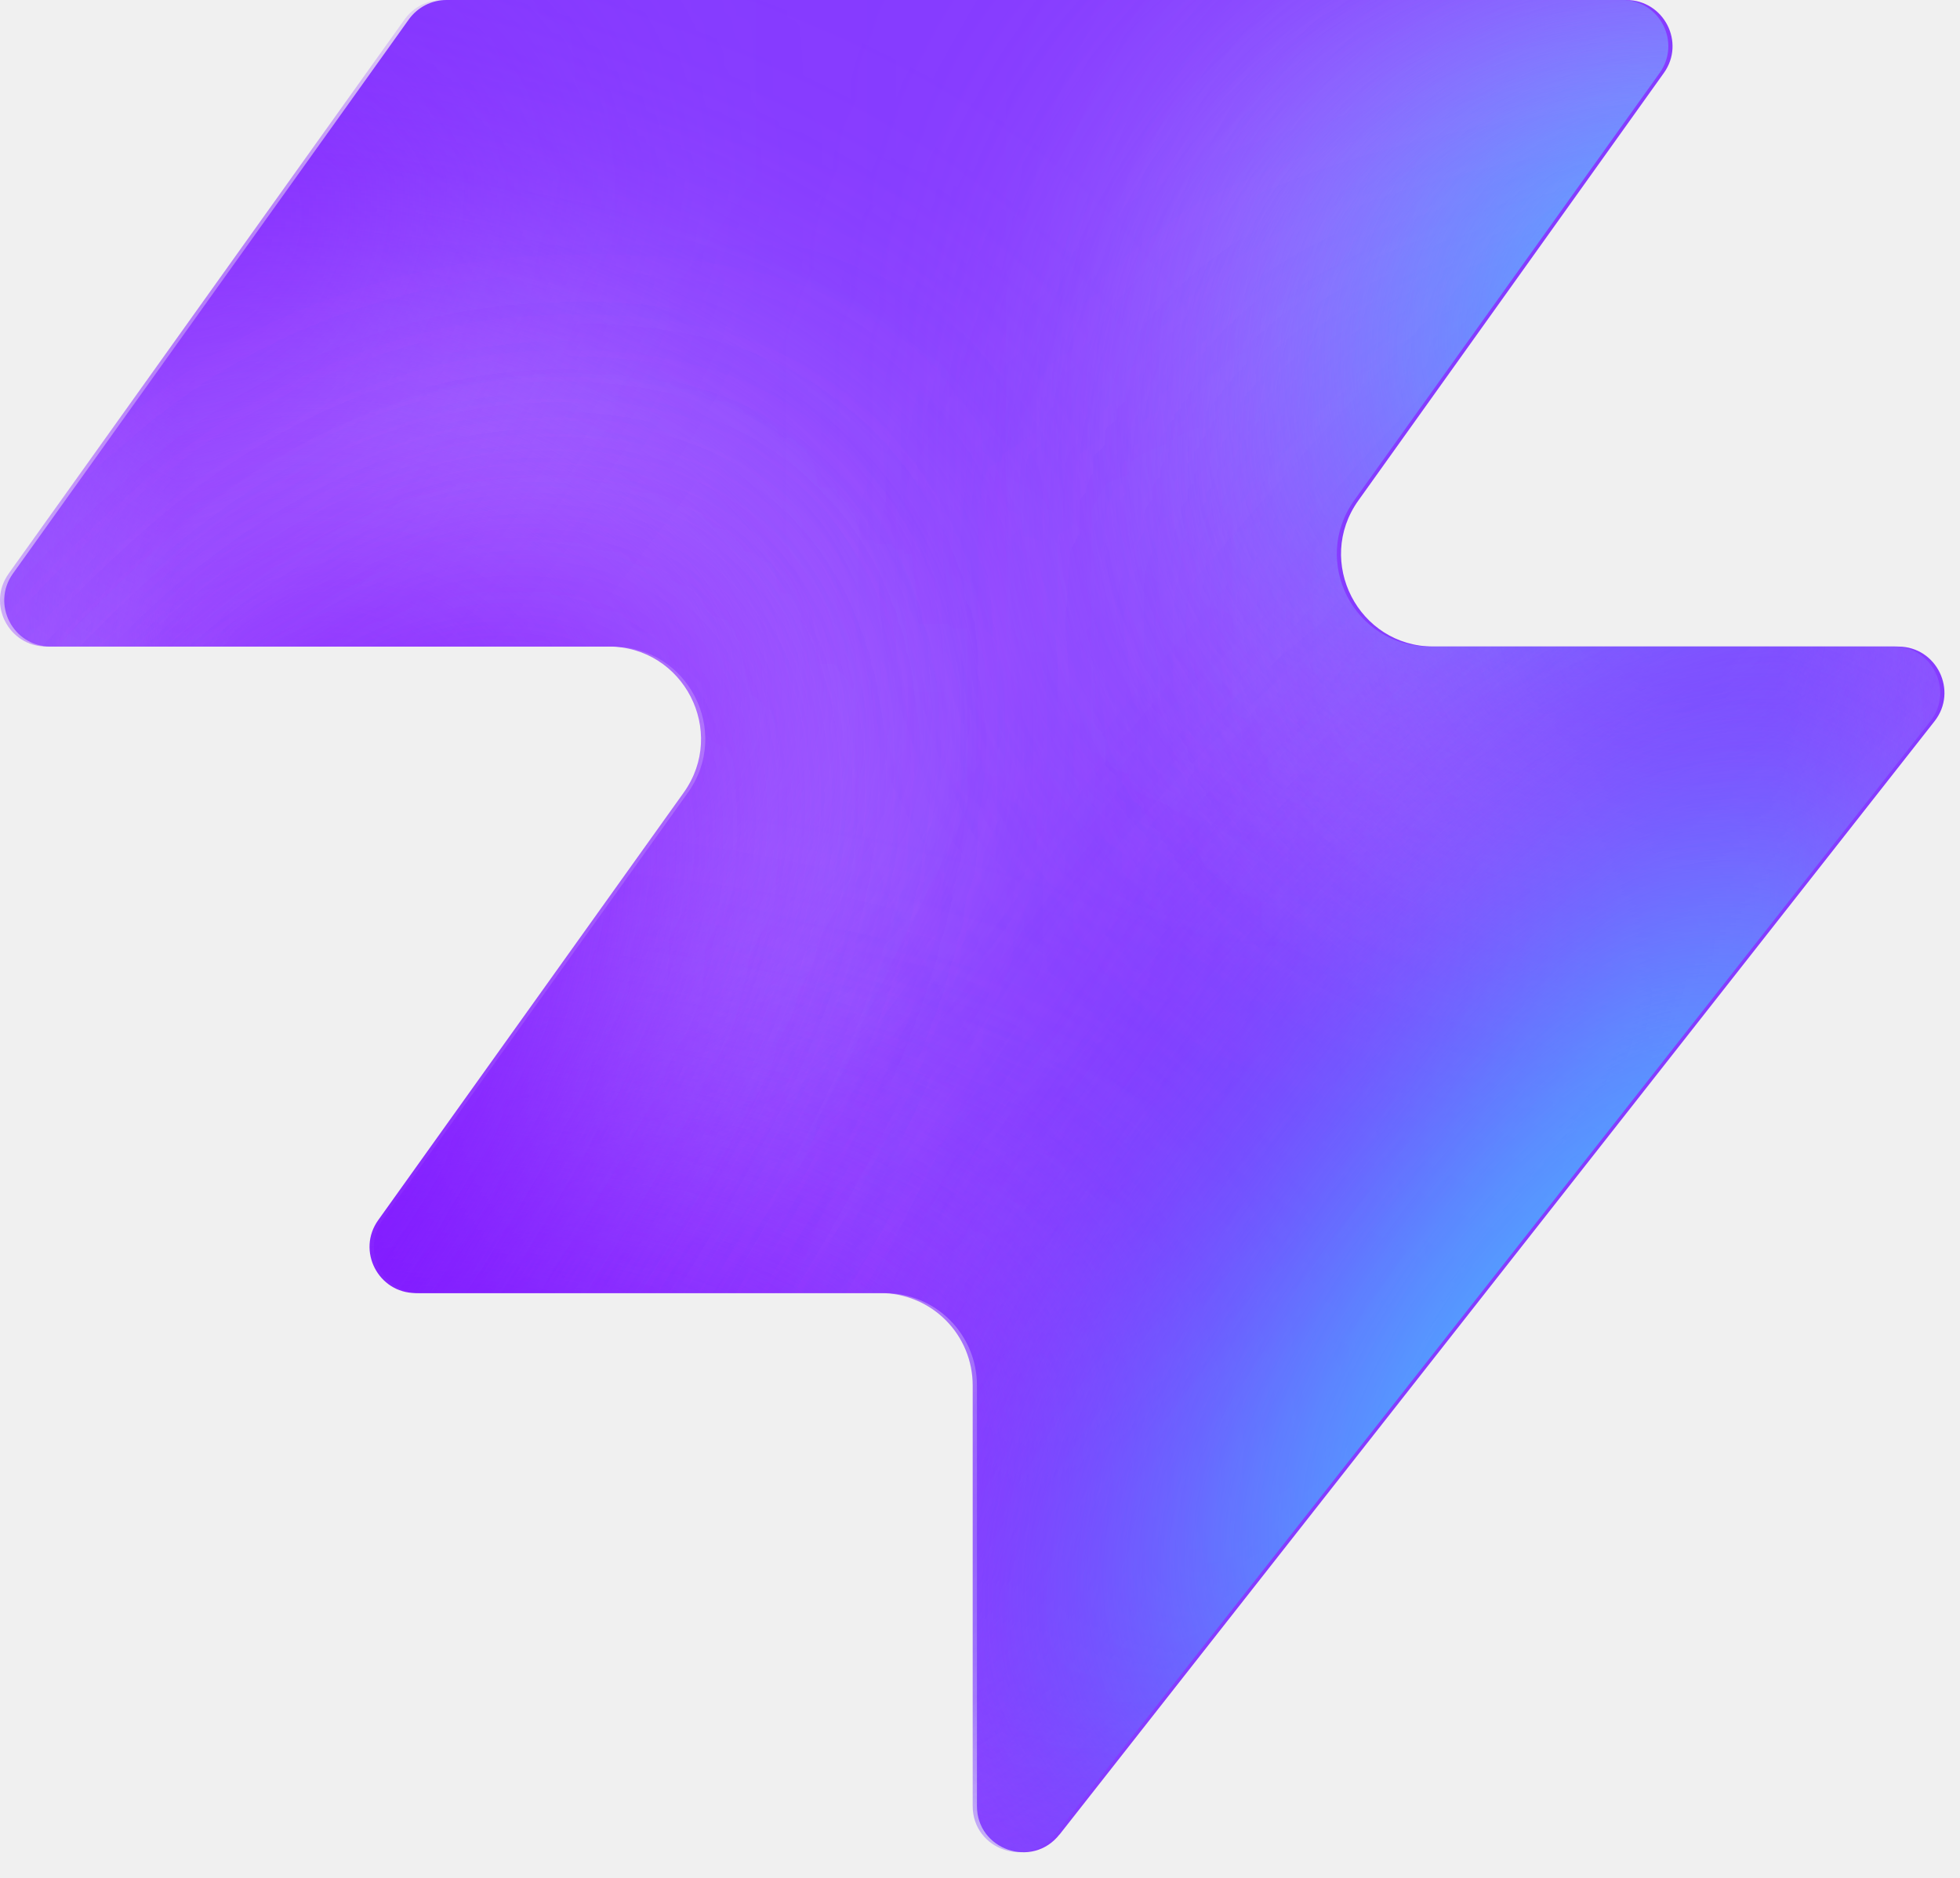
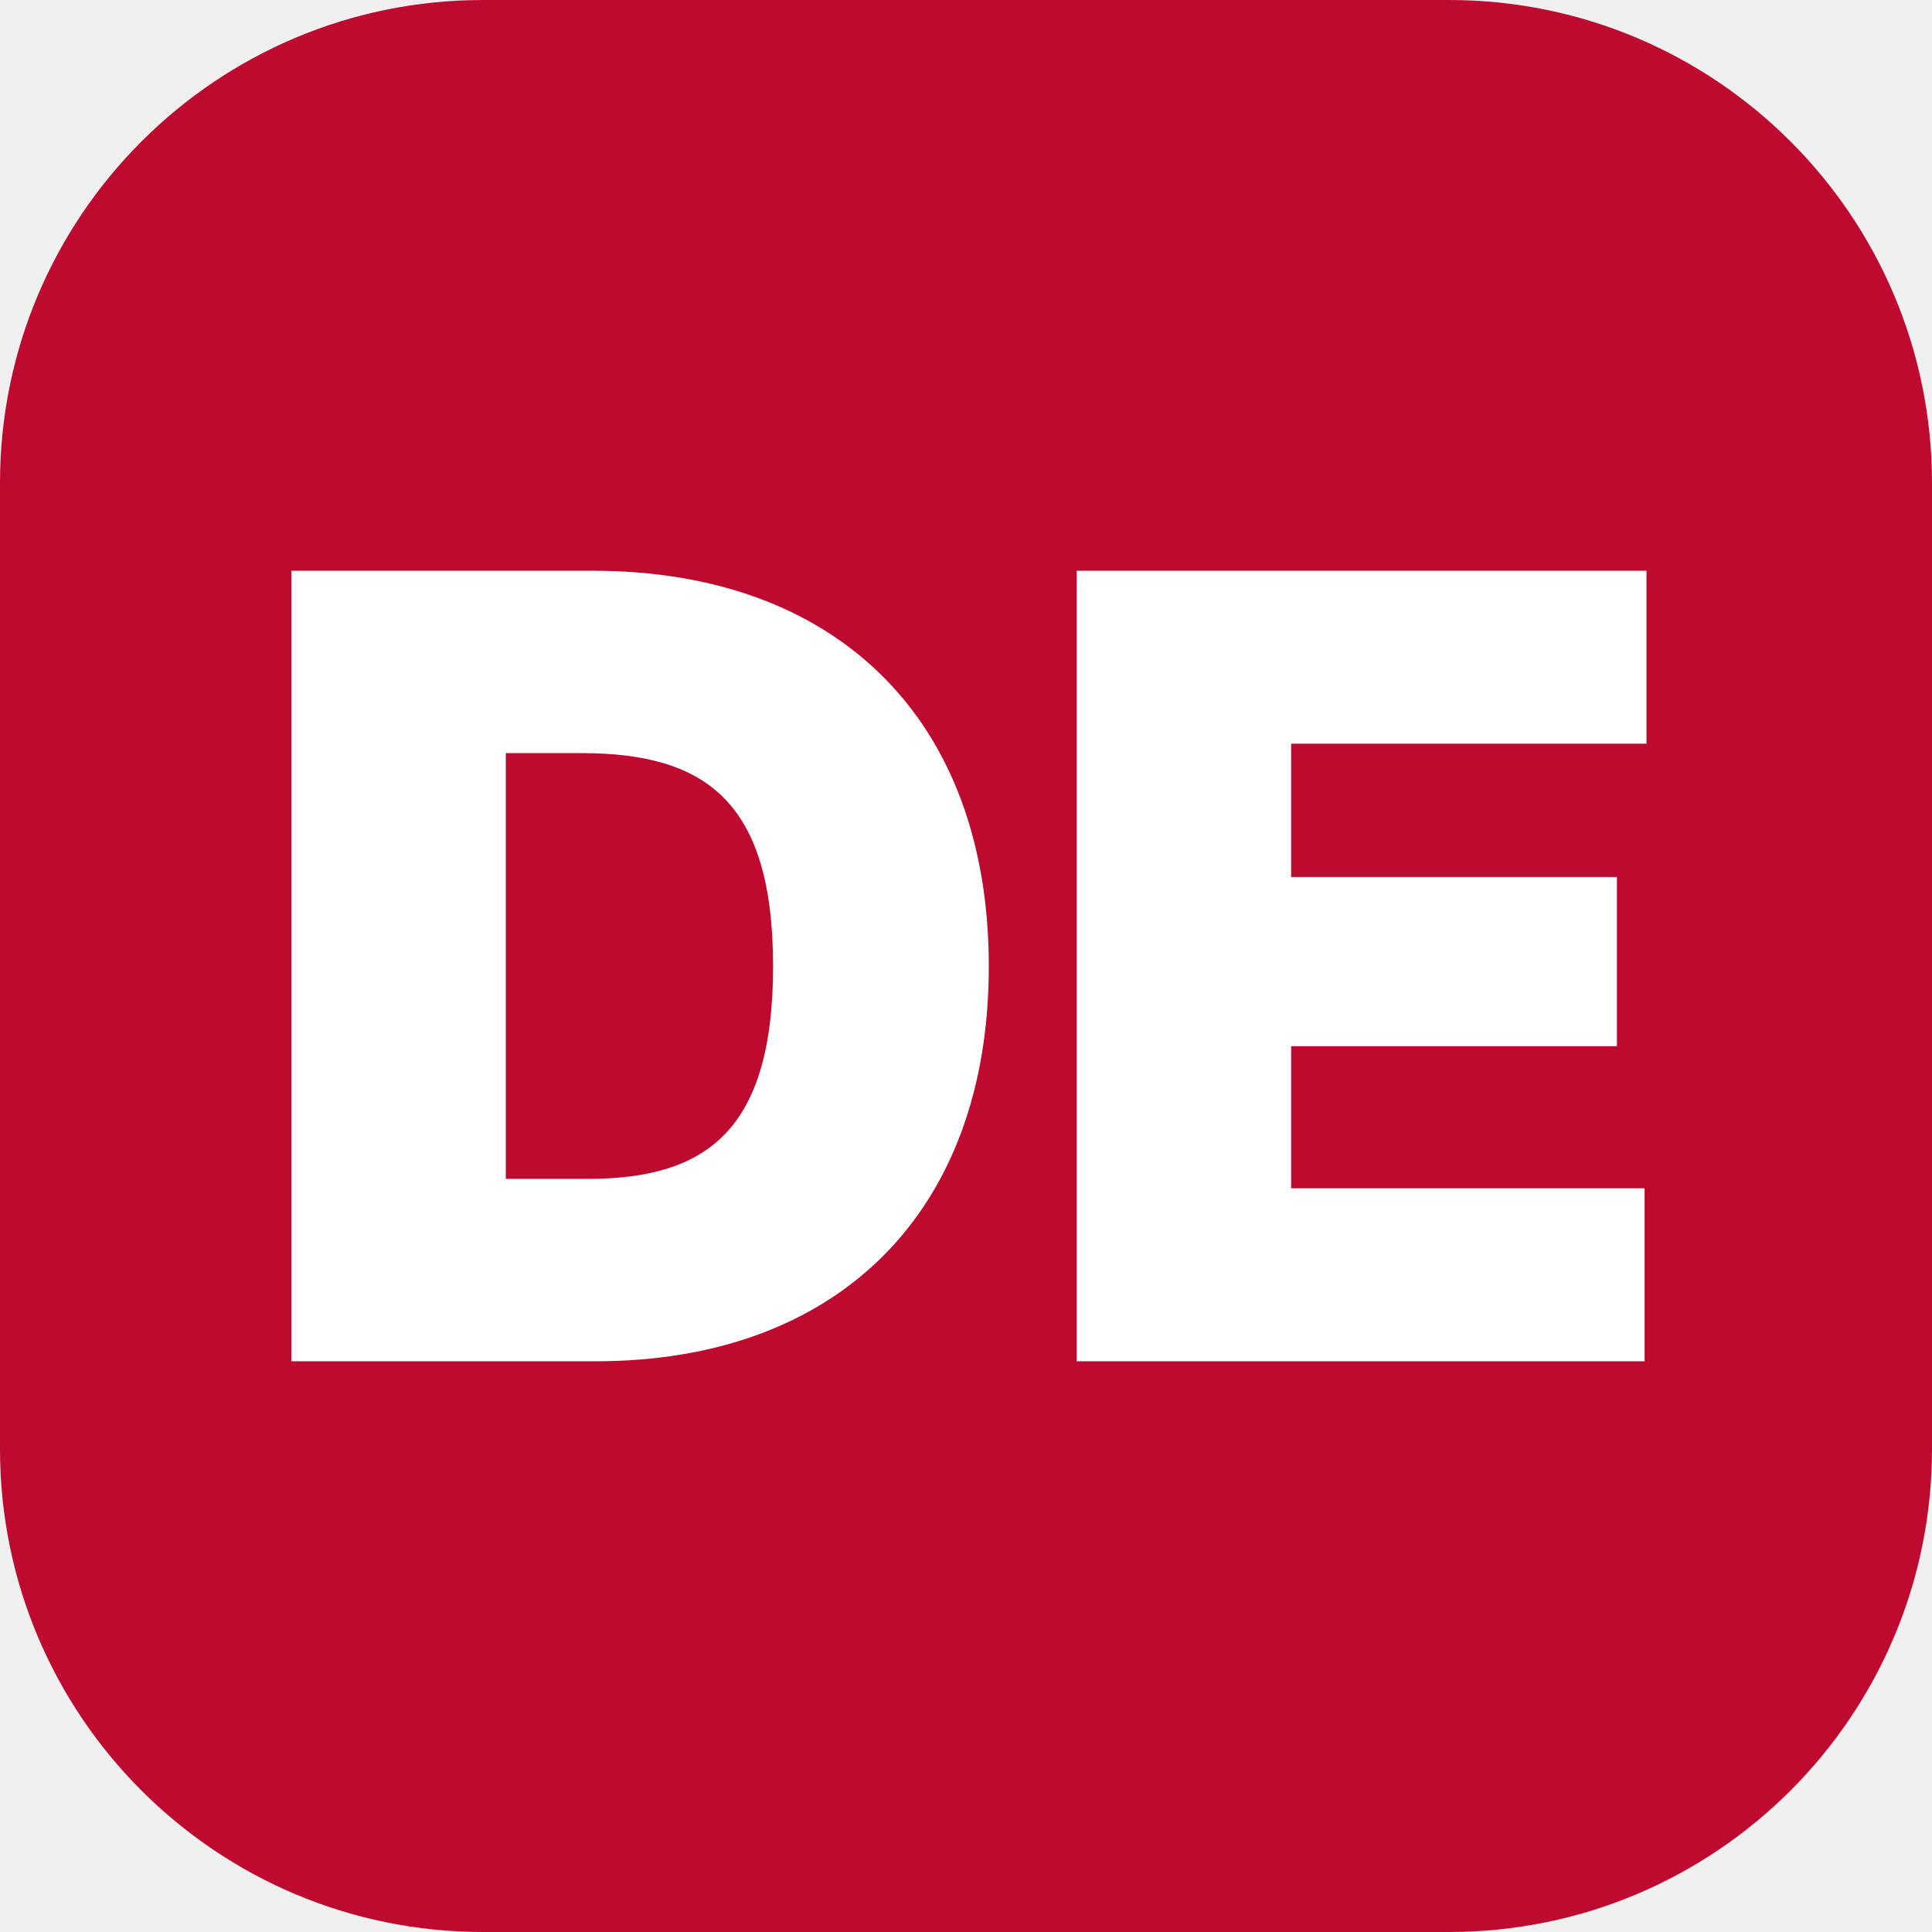
- <svg xmlns="http://www.w3.org/2000/svg" width="48" height="46" fill="none" viewBox="0 0 48 46">
-   <path fill="#863bff" d="M25.946 44.938c-.664.845-2.021.375-2.021-.698V33.937a2.26 2.26 0 0 0-2.262-2.262H10.287c-.92 0-1.456-1.04-.92-1.788l7.48-10.471c1.07-1.497 0-3.578-1.842-3.578H1.237c-.92 0-1.456-1.04-.92-1.788L10.013.474c.214-.297.556-.474.92-.474h28.894c.92 0 1.456 1.04.92 1.788l-7.48 10.471c-1.07 1.498 0 3.579 1.842 3.579h11.377c.943 0 1.473 1.088.89 1.83L25.947 44.94z" style="fill:#863bff;fill:color(display-p3 .525 .23 1);fill-opacity:1" />
-   <mask id="a" width="48" height="46" x="0" y="0" maskUnits="userSpaceOnUse" style="mask-type:alpha">
-     <path fill="#000" d="M25.842 44.938c-.664.844-2.021.375-2.021-.698V33.937a2.26 2.26 0 0 0-2.262-2.262H10.183c-.92 0-1.456-1.04-.92-1.788l7.48-10.471c1.07-1.498 0-3.579-1.842-3.579H1.133c-.92 0-1.456-1.04-.92-1.787L9.91.473c.214-.297.556-.474.92-.474h28.894c.92 0 1.456 1.04.92 1.788l-7.48 10.471c-1.07 1.498 0 3.578 1.842 3.578h11.377c.943 0 1.473 1.088.89 1.832L25.843 44.94z" style="fill:#000;fill-opacity:1" />
-   </mask>
-   <g mask="url(#a)">
-     <g filter="url(#b)">
-       <ellipse cx="5.508" cy="14.704" fill="#ede6ff" rx="5.508" ry="14.704" style="fill:#ede6ff;fill:color(display-p3 .927 .903 1);fill-opacity:1" transform="matrix(.00324 1 1 -.00324 -4.47 31.516)" />
-     </g>
-     <g filter="url(#c)">
-       <ellipse cx="10.399" cy="29.851" fill="#ede6ff" rx="10.399" ry="29.851" style="fill:#ede6ff;fill:color(display-p3 .927 .903 1);fill-opacity:1" transform="matrix(.00324 1 1 -.00324 -39.328 7.883)" />
-     </g>
-     <g filter="url(#d)">
-       <ellipse cx="5.508" cy="30.487" fill="#7e14ff" rx="5.508" ry="30.487" style="fill:#7e14ff;fill:color(display-p3 .492 .077 1);fill-opacity:1" transform="rotate(89.814 -25.913 -14.639)scale(1 -1)" />
-     </g>
-     <g filter="url(#e)">
-       <ellipse cx="5.508" cy="30.599" fill="#7e14ff" rx="5.508" ry="30.599" style="fill:#7e14ff;fill:color(display-p3 .492 .077 1);fill-opacity:1" transform="rotate(89.814 -32.644 -3.334)scale(1 -1)" />
-     </g>
-     <g filter="url(#f)">
-       <ellipse cx="5.508" cy="30.599" fill="#7e14ff" rx="5.508" ry="30.599" style="fill:#7e14ff;fill:color(display-p3 .492 .077 1);fill-opacity:1" transform="matrix(.00324 1 1 -.00324 -34.34 30.47)" />
-     </g>
-     <g filter="url(#g)">
-       <ellipse cx="14.072" cy="22.078" fill="#ede6ff" rx="14.072" ry="22.078" style="fill:#ede6ff;fill:color(display-p3 .927 .903 1);fill-opacity:1" transform="rotate(93.35 24.506 48.493)scale(-1 1)" />
-     </g>
-     <g filter="url(#h)">
-       <ellipse cx="3.47" cy="21.501" fill="#7e14ff" rx="3.47" ry="21.501" style="fill:#7e14ff;fill:color(display-p3 .492 .077 1);fill-opacity:1" transform="rotate(89.009 28.708 47.59)scale(-1 1)" />
-     </g>
-     <g filter="url(#i)">
-       <ellipse cx="3.47" cy="21.501" fill="#7e14ff" rx="3.47" ry="21.501" style="fill:#7e14ff;fill:color(display-p3 .492 .077 1);fill-opacity:1" transform="rotate(89.009 28.708 47.59)scale(-1 1)" />
-     </g>
-     <g filter="url(#j)">
-       <ellipse cx=".387" cy="8.972" fill="#7e14ff" rx="4.407" ry="29.108" style="fill:#7e14ff;fill:color(display-p3 .492 .077 1);fill-opacity:1" transform="rotate(39.51 .387 8.972)" />
-     </g>
-     <g filter="url(#k)">
-       <ellipse cx="47.523" cy="-6.092" fill="#7e14ff" rx="4.407" ry="29.108" style="fill:#7e14ff;fill:color(display-p3 .492 .077 1);fill-opacity:1" transform="rotate(37.892 47.523 -6.092)" />
-     </g>
-     <g filter="url(#l)">
-       <ellipse cx="41.412" cy="6.333" fill="#47bfff" rx="5.971" ry="9.665" style="fill:#47bfff;fill:color(display-p3 .28 .748 1);fill-opacity:1" transform="rotate(37.892 41.412 6.333)" />
-     </g>
-     <g filter="url(#m)">
-       <ellipse cx="-1.879" cy="38.332" fill="#7e14ff" rx="4.407" ry="29.108" style="fill:#7e14ff;fill:color(display-p3 .492 .077 1);fill-opacity:1" transform="rotate(37.892 -1.88 38.332)" />
-     </g>
-     <g filter="url(#n)">
-       <ellipse cx="-1.879" cy="38.332" fill="#7e14ff" rx="4.407" ry="29.108" style="fill:#7e14ff;fill:color(display-p3 .492 .077 1);fill-opacity:1" transform="rotate(37.892 -1.88 38.332)" />
-     </g>
-     <g filter="url(#o)">
-       <ellipse cx="35.651" cy="29.907" fill="#7e14ff" rx="4.407" ry="29.108" style="fill:#7e14ff;fill:color(display-p3 .492 .077 1);fill-opacity:1" transform="rotate(37.892 35.651 29.907)" />
-     </g>
-     <g filter="url(#p)">
-       <ellipse cx="38.418" cy="32.4" fill="#47bfff" rx="5.971" ry="15.297" style="fill:#47bfff;fill:color(display-p3 .28 .748 1);fill-opacity:1" transform="rotate(37.892 38.418 32.4)" />
-     </g>
-   </g>
-   <defs>
-     <filter id="b" width="60.045" height="41.654" x="-19.77" y="16.149" color-interpolation-filters="sRGB" filterUnits="userSpaceOnUse">
-       <feFlood flood-opacity="0" result="BackgroundImageFix" />
-       <feBlend in="SourceGraphic" in2="BackgroundImageFix" result="shape" />
-       <feGaussianBlur result="effect1_foregroundBlur_2002_17158" stdDeviation="7.659" />
-     </filter>
-     <filter id="c" width="90.34" height="51.437" x="-54.613" y="-7.533" color-interpolation-filters="sRGB" filterUnits="userSpaceOnUse">
-       <feFlood flood-opacity="0" result="BackgroundImageFix" />
-       <feBlend in="SourceGraphic" in2="BackgroundImageFix" result="shape" />
-       <feGaussianBlur result="effect1_foregroundBlur_2002_17158" stdDeviation="7.659" />
-     </filter>
-     <filter id="d" width="79.355" height="29.4" x="-49.64" y="2.03" color-interpolation-filters="sRGB" filterUnits="userSpaceOnUse">
-       <feFlood flood-opacity="0" result="BackgroundImageFix" />
-       <feBlend in="SourceGraphic" in2="BackgroundImageFix" result="shape" />
-       <feGaussianBlur result="effect1_foregroundBlur_2002_17158" stdDeviation="4.596" />
-     </filter>
-     <filter id="e" width="79.579" height="29.4" x="-45.045" y="20.029" color-interpolation-filters="sRGB" filterUnits="userSpaceOnUse">
-       <feFlood flood-opacity="0" result="BackgroundImageFix" />
-       <feBlend in="SourceGraphic" in2="BackgroundImageFix" result="shape" />
-       <feGaussianBlur result="effect1_foregroundBlur_2002_17158" stdDeviation="4.596" />
-     </filter>
-     <filter id="f" width="79.579" height="29.4" x="-43.513" y="21.178" color-interpolation-filters="sRGB" filterUnits="userSpaceOnUse">
-       <feFlood flood-opacity="0" result="BackgroundImageFix" />
-       <feBlend in="SourceGraphic" in2="BackgroundImageFix" result="shape" />
-       <feGaussianBlur result="effect1_foregroundBlur_2002_17158" stdDeviation="4.596" />
-     </filter>
-     <filter id="g" width="74.749" height="58.852" x="15.756" y="-17.901" color-interpolation-filters="sRGB" filterUnits="userSpaceOnUse">
-       <feFlood flood-opacity="0" result="BackgroundImageFix" />
-       <feBlend in="SourceGraphic" in2="BackgroundImageFix" result="shape" />
-       <feGaussianBlur result="effect1_foregroundBlur_2002_17158" stdDeviation="7.659" />
-     </filter>
-     <filter id="h" width="61.377" height="25.362" x="23.548" y="2.284" color-interpolation-filters="sRGB" filterUnits="userSpaceOnUse">
-       <feFlood flood-opacity="0" result="BackgroundImageFix" />
-       <feBlend in="SourceGraphic" in2="BackgroundImageFix" result="shape" />
-       <feGaussianBlur result="effect1_foregroundBlur_2002_17158" stdDeviation="4.596" />
-     </filter>
-     <filter id="i" width="61.377" height="25.362" x="23.548" y="2.284" color-interpolation-filters="sRGB" filterUnits="userSpaceOnUse">
-       <feFlood flood-opacity="0" result="BackgroundImageFix" />
-       <feBlend in="SourceGraphic" in2="BackgroundImageFix" result="shape" />
-       <feGaussianBlur result="effect1_foregroundBlur_2002_17158" stdDeviation="4.596" />
-     </filter>
-     <filter id="j" width="56.045" height="63.649" x="-27.636" y="-22.853" color-interpolation-filters="sRGB" filterUnits="userSpaceOnUse">
-       <feFlood flood-opacity="0" result="BackgroundImageFix" />
-       <feBlend in="SourceGraphic" in2="BackgroundImageFix" result="shape" />
-       <feGaussianBlur result="effect1_foregroundBlur_2002_17158" stdDeviation="4.596" />
-     </filter>
-     <filter id="k" width="54.814" height="64.646" x="20.116" y="-38.415" color-interpolation-filters="sRGB" filterUnits="userSpaceOnUse">
-       <feFlood flood-opacity="0" result="BackgroundImageFix" />
-       <feBlend in="SourceGraphic" in2="BackgroundImageFix" result="shape" />
-       <feGaussianBlur result="effect1_foregroundBlur_2002_17158" stdDeviation="4.596" />
-     </filter>
-     <filter id="l" width="33.541" height="35.313" x="24.641" y="-11.323" color-interpolation-filters="sRGB" filterUnits="userSpaceOnUse">
-       <feFlood flood-opacity="0" result="BackgroundImageFix" />
-       <feBlend in="SourceGraphic" in2="BackgroundImageFix" result="shape" />
-       <feGaussianBlur result="effect1_foregroundBlur_2002_17158" stdDeviation="4.596" />
-     </filter>
-     <filter id="m" width="54.814" height="64.646" x="-29.286" y="6.009" color-interpolation-filters="sRGB" filterUnits="userSpaceOnUse">
-       <feFlood flood-opacity="0" result="BackgroundImageFix" />
-       <feBlend in="SourceGraphic" in2="BackgroundImageFix" result="shape" />
-       <feGaussianBlur result="effect1_foregroundBlur_2002_17158" stdDeviation="4.596" />
-     </filter>
-     <filter id="n" width="54.814" height="64.646" x="-29.286" y="6.009" color-interpolation-filters="sRGB" filterUnits="userSpaceOnUse">
-       <feFlood flood-opacity="0" result="BackgroundImageFix" />
-       <feBlend in="SourceGraphic" in2="BackgroundImageFix" result="shape" />
-       <feGaussianBlur result="effect1_foregroundBlur_2002_17158" stdDeviation="4.596" />
-     </filter>
-     <filter id="o" width="54.814" height="64.646" x="8.244" y="-2.416" color-interpolation-filters="sRGB" filterUnits="userSpaceOnUse">
-       <feFlood flood-opacity="0" result="BackgroundImageFix" />
-       <feBlend in="SourceGraphic" in2="BackgroundImageFix" result="shape" />
-       <feGaussianBlur result="effect1_foregroundBlur_2002_17158" stdDeviation="4.596" />
-     </filter>
-     <filter id="p" width="39.409" height="43.623" x="18.713" y="10.588" color-interpolation-filters="sRGB" filterUnits="userSpaceOnUse">
-       <feFlood flood-opacity="0" result="BackgroundImageFix" />
-       <feBlend in="SourceGraphic" in2="BackgroundImageFix" result="shape" />
-       <feGaussianBlur result="effect1_foregroundBlur_2002_17158" stdDeviation="4.596" />
-     </filter>
-   </defs>
+ <svg xmlns="http://www.w3.org/2000/svg" width="48" height="48" viewBox="0 0 48 48" fill="none">
+   <rect width="48" height="48" rx="12" fill="#BF0A30" />
+   <text x="24" y="24" text-anchor="middle" dominant-baseline="central" font-family="Inter, Arial, sans-serif" font-size="27" font-weight="900" fill="#FFFFFF">DE</text>
</svg>
